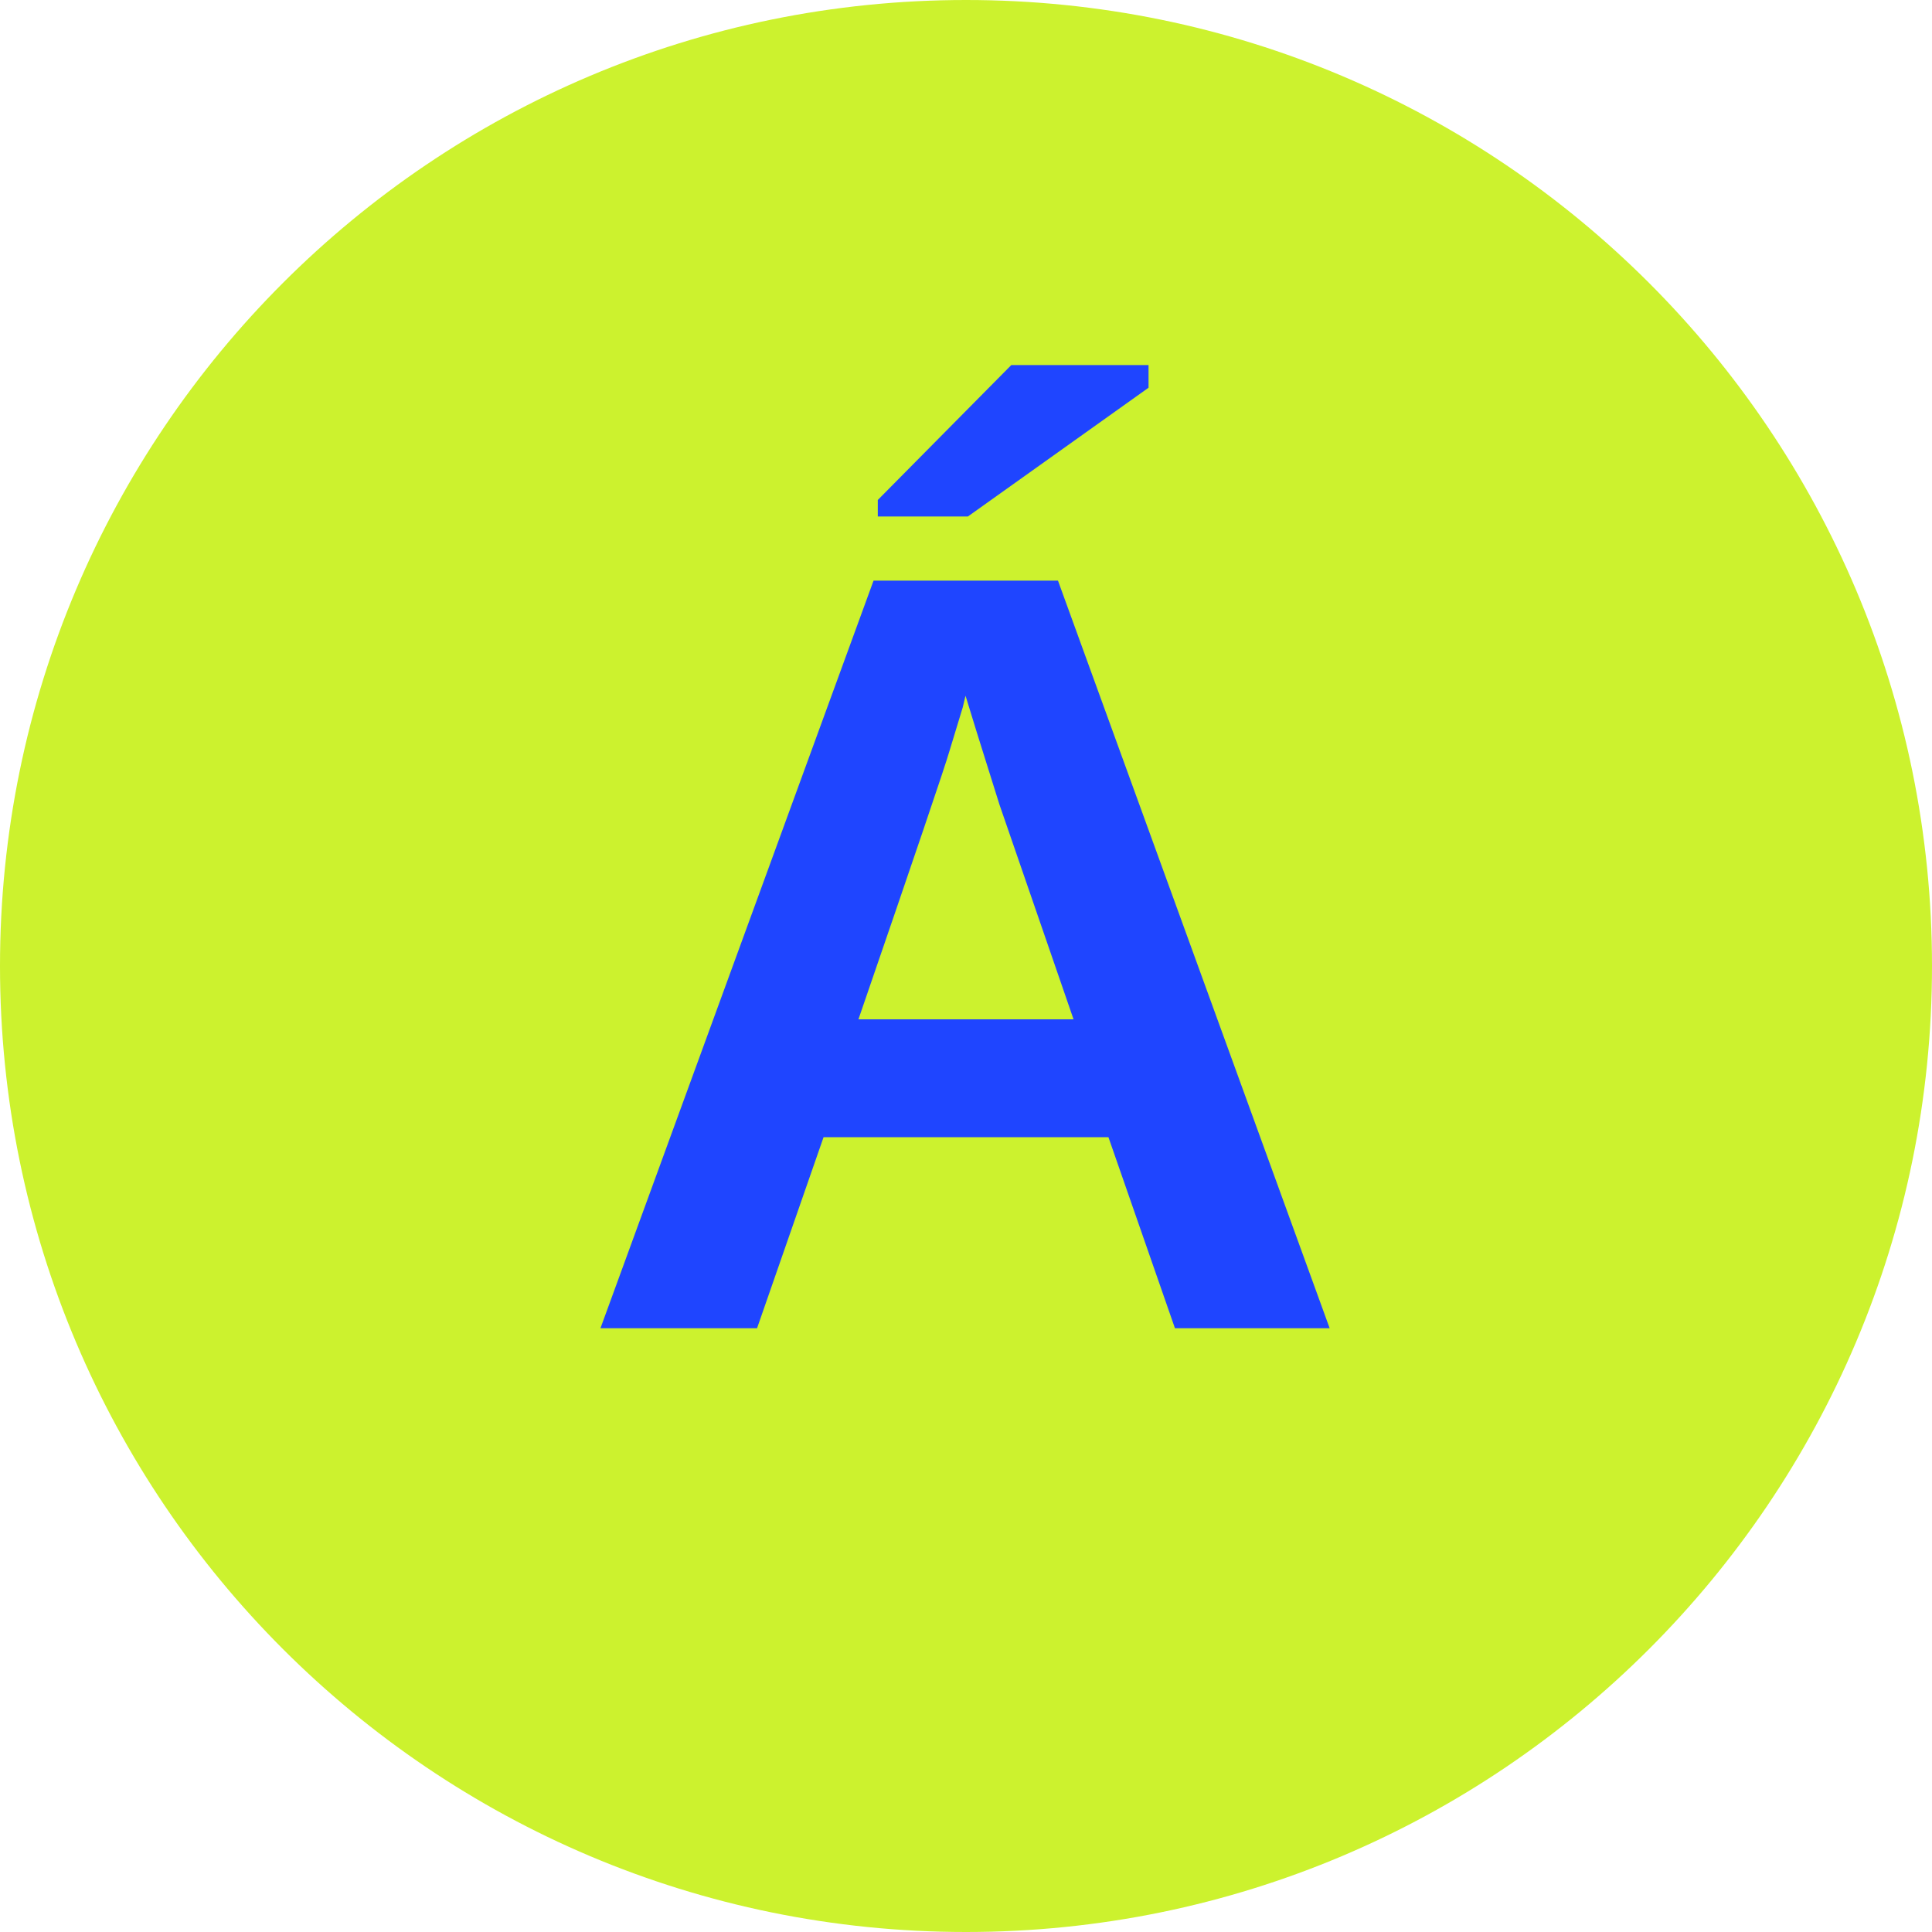
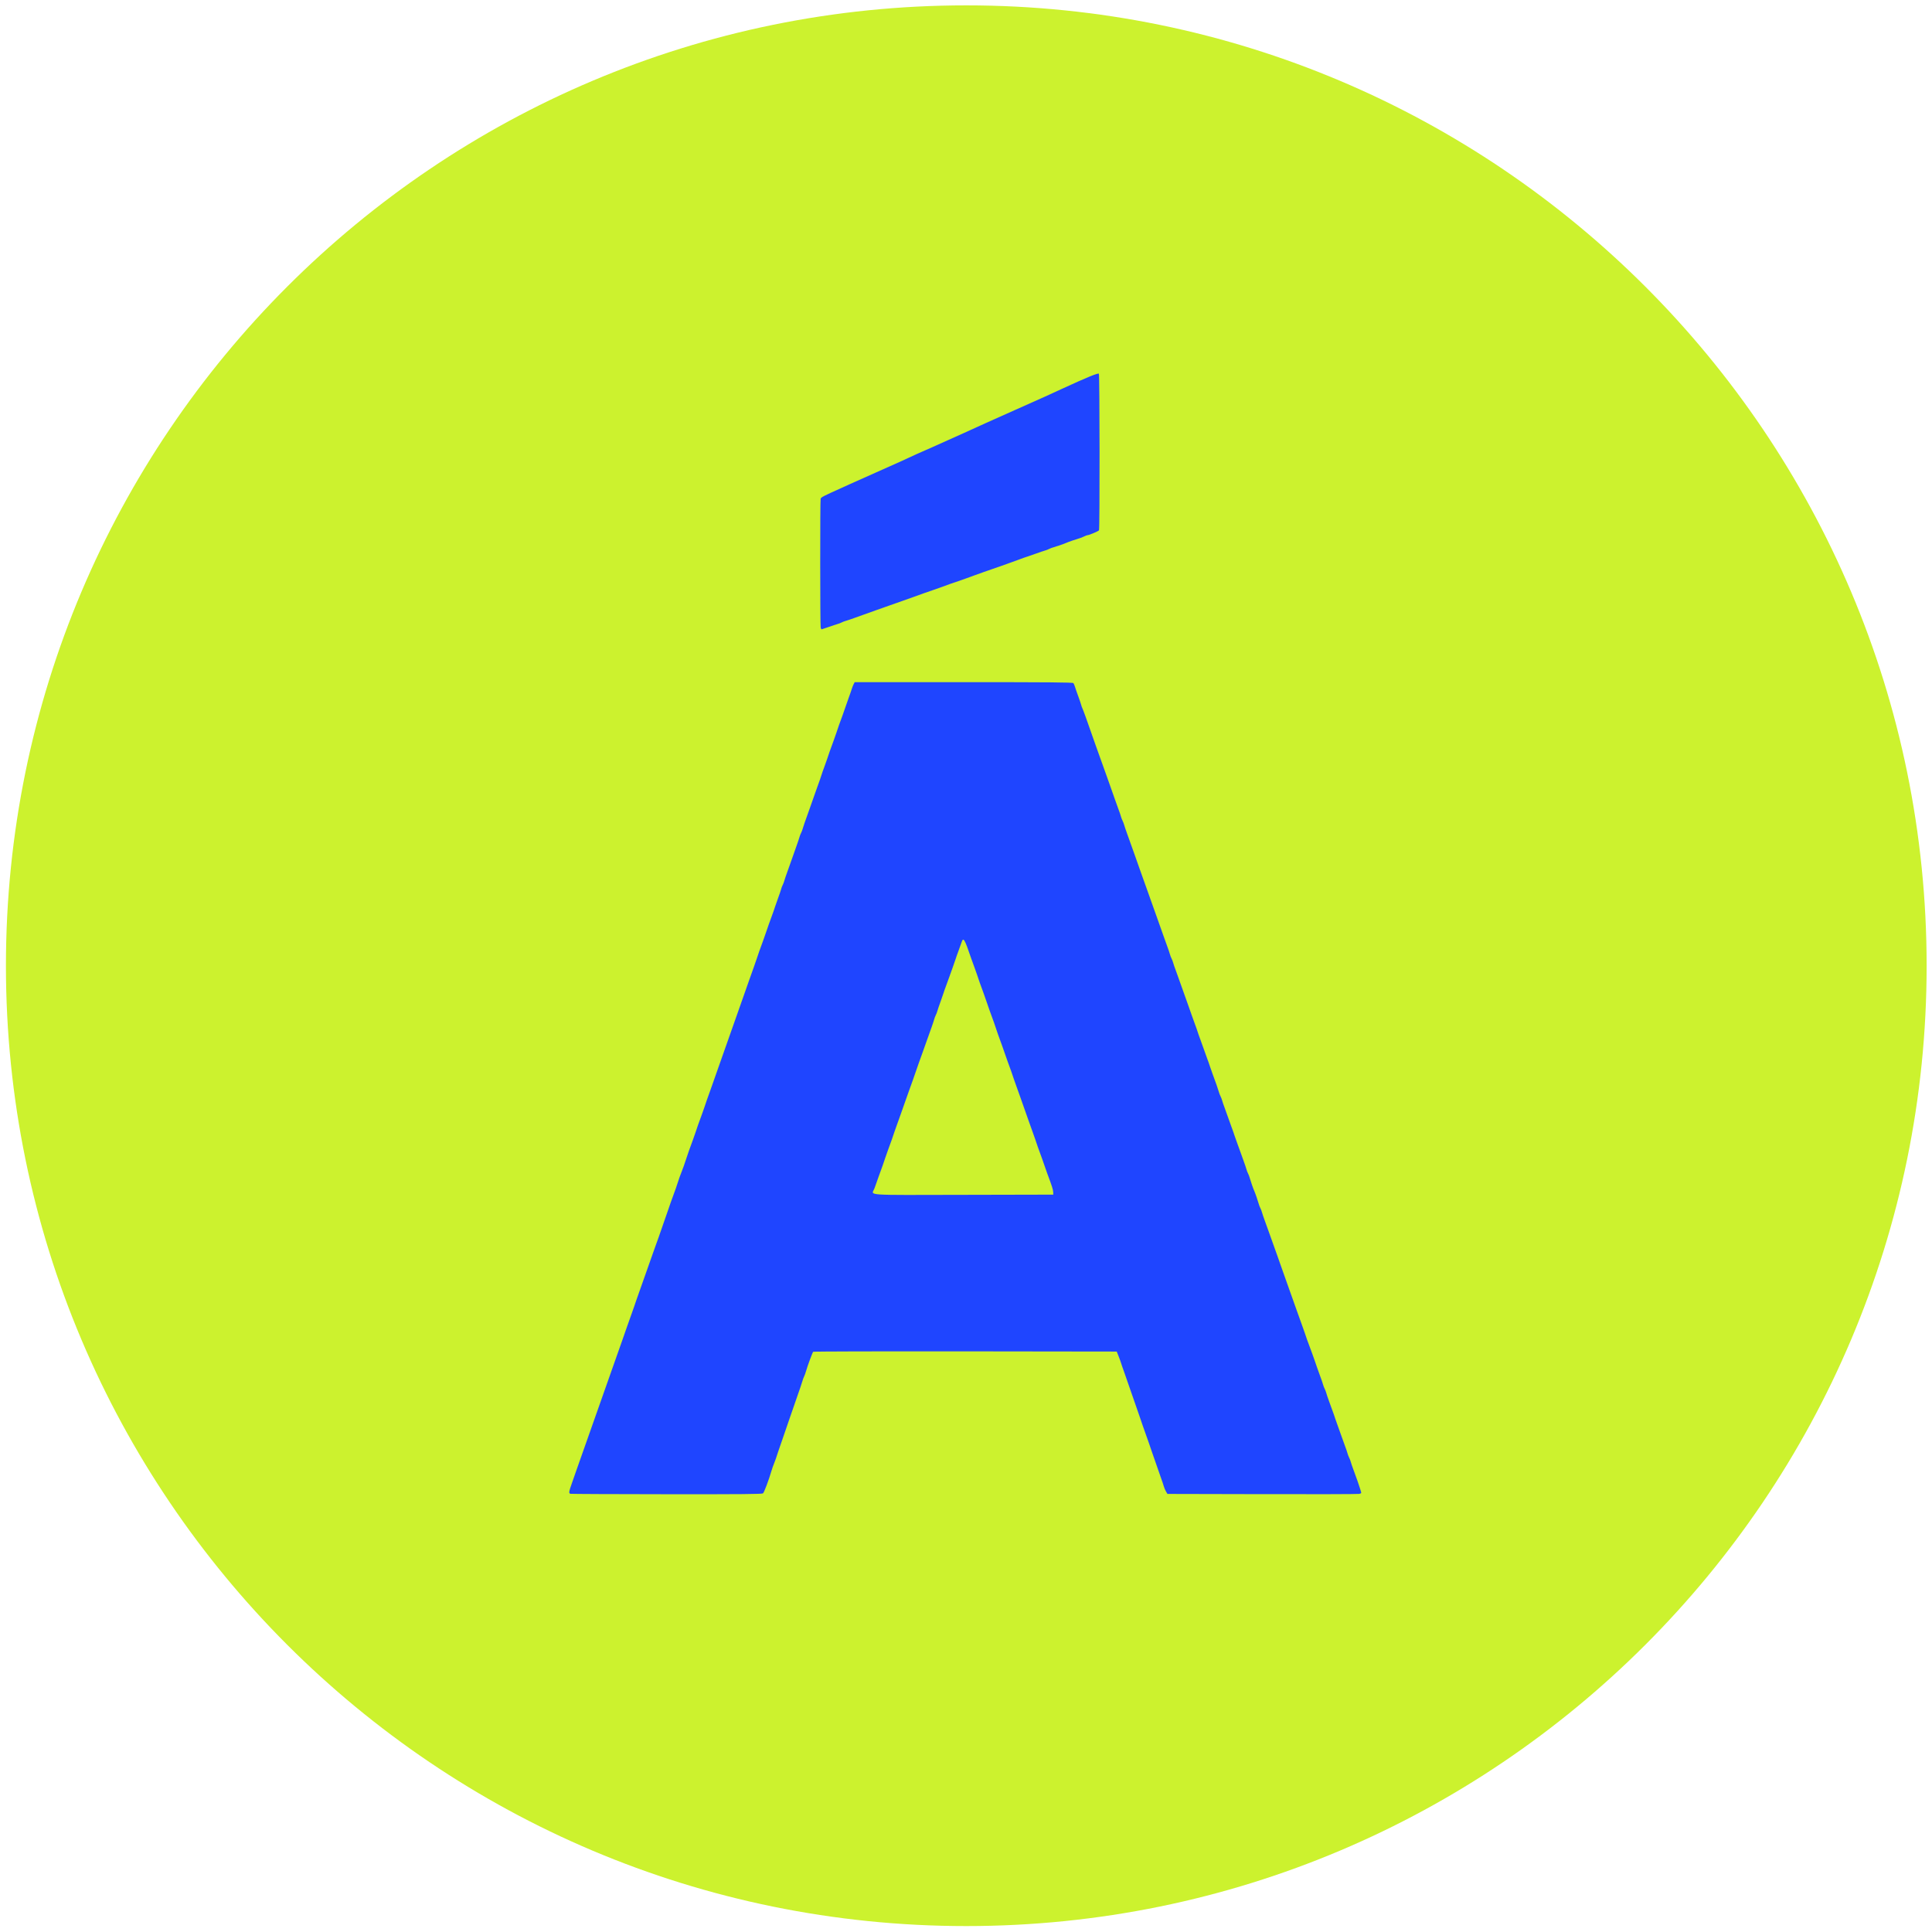
- <svg xmlns="http://www.w3.org/2000/svg" viewBox="0 0 64 64">
-   <circle cx="32" cy="32" r="32" fill="#CCF22E" />
-   <text x="32" y="44" text-anchor="middle" font-family="Poppins, Arial, sans-serif" font-weight="700" font-size="36" fill="#1F45FF">Á</text>
+ <svg xmlns="http://www.w3.org/2000/svg" viewBox="352.2 328.8 342.0 342.0" width="342" height="342">
+   <circle cx="523.25" cy="499.75" r="170.00" fill="#CCF22E" />
+   <g transform="translate(523.00,494.00) scale(0.271) translate(-540,-540)">
+     <path d="M282.38,906.16C281.16,905.84 281.28,904.97 283.30,899.25C284.27,896.50 285.48,893.01 286.00,891.50C286.51,889.99 287.86,886.16 289.00,883.00C290.14,879.84 291.49,876.01 292.00,874.50C292.51,872.99 293.86,869.16 295.00,866.00C296.14,862.84 297.49,859.01 298.00,857.50C298.51,855.99 299.86,852.16 301.00,849.00C302.14,845.84 303.49,842.01 304.00,840.50C304.51,838.99 305.86,835.16 307.00,832.00C308.14,828.84 309.49,825.01 310.00,823.50C310.89,820.86 314.46,810.75 316.53,805.00C317.07,803.49 318.29,800.00 319.23,797.25C320.17,794.50 321.53,790.67 322.25,788.75C322.97,786.83 323.76,784.58 324.01,783.75C324.25,782.92 324.90,781.01 325.46,779.50C326.98,775.34 330.95,764.11 332.00,761.00C332.51,759.49 333.86,755.66 335.00,752.50C336.14,749.34 337.38,745.85 337.75,744.75C338.12,743.65 339.13,740.84 340.00,738.50C340.86,736.16 341.76,733.58 342.00,732.75C342.25,731.92 343.14,729.34 344.00,727.00C344.86,724.66 345.75,722.08 346.00,721.25C346.24,720.42 347.14,717.84 347.99,715.50C351.20,706.72 351.56,705.71 352.00,704.25C352.71,701.89 354.49,696.85 355.00,695.75C355.50,694.67 357.26,689.69 358.01,687.25C358.58,685.36 360.55,679.81 362.25,675.25C362.97,673.33 363.76,671.08 364.01,670.25C364.57,668.40 366.50,662.92 368.25,658.25C368.97,656.33 369.76,654.08 370.01,653.25C370.47,651.72 371.35,649.22 375.01,639.00C376.14,635.84 377.49,632.01 378.00,630.50C378.51,628.99 379.86,625.16 381.00,622.00C382.14,618.84 383.49,615.01 384.00,613.50C384.51,611.99 385.86,608.16 387.00,605.00C388.14,601.84 389.49,598.01 390.00,596.50C390.86,593.95 394.23,584.39 396.52,578.00C397.06,576.49 398.17,573.34 398.98,571.00C399.79,568.66 401.15,564.84 402.01,562.50C402.86,560.16 403.77,557.58 404.01,556.75C404.57,554.91 406.50,549.43 408.25,544.75C408.97,542.83 409.76,540.58 410.00,539.75C410.24,538.92 411.14,536.34 411.99,534.00C415.22,525.18 415.56,524.21 415.99,522.75C416.24,521.92 417.15,519.34 418.01,517.00C418.88,514.66 419.76,512.07 419.97,511.24C420.17,510.41 420.64,509.17 421.00,508.50C421.36,507.83 421.83,506.59 422.05,505.76C422.26,504.93 423.14,502.34 423.99,500.00C424.85,497.66 426.21,493.84 427.02,491.50C427.83,489.16 429.18,485.34 430.02,483.00C430.86,480.66 431.73,478.07 431.95,477.24C432.17,476.41 432.64,475.17 433.00,474.50C433.36,473.83 433.84,472.59 434.06,471.76C434.46,470.25 435.11,468.39 439.01,457.50C440.14,454.34 441.49,450.51 442.00,449.00C442.50,447.49 443.51,444.68 444.23,442.75C444.95,440.82 445.85,438.24 446.22,437.00C446.59,435.76 447.50,433.18 448.23,431.25C448.96,429.32 449.76,427.07 450.01,426.25C450.57,424.40 452.50,418.92 454.25,414.25C454.97,412.32 455.76,410.07 456.01,409.25C456.57,407.40 458.50,401.92 460.25,397.25C460.97,395.32 461.76,393.07 462.00,392.25C462.24,391.43 463.15,388.84 464.01,386.50C464.88,384.16 465.82,381.46 466.10,380.50C466.38,379.54 466.93,378.13 467.32,377.38L468.03,376.00L539.20,376.00C595.54,376.00 610.48,376.13 610.89,376.62C611.17,376.97 611.63,378.04 611.91,379.00C612.19,379.96 613.12,382.66 613.99,385.00C614.85,387.34 615.74,389.95 615.97,390.82C616.19,391.68 616.52,392.63 616.70,392.92C617.04,393.47 620.33,402.52 622.01,407.50C622.51,409.01 623.86,412.84 625.00,416.00C626.14,419.16 627.39,422.65 627.77,423.75C628.15,424.85 629.16,427.66 630.01,430.00C630.87,432.34 631.88,435.15 632.25,436.25C632.62,437.35 633.86,440.84 635.00,444.00C636.14,447.16 637.49,450.99 638.00,452.50C638.50,454.01 639.51,456.82 640.24,458.75C640.97,460.68 641.74,462.93 641.95,463.76C642.17,464.59 642.64,465.83 643.00,466.50C643.36,467.17 643.83,468.41 644.05,469.24C644.27,470.07 645.14,472.66 645.99,475.00C646.84,477.34 647.85,480.15 648.23,481.25C648.61,482.35 649.86,485.84 651.00,489.00C652.14,492.16 653.49,495.99 654.00,497.50C654.50,499.01 655.51,501.82 656.22,503.75C656.94,505.68 658.19,509.16 659.00,511.50C659.81,513.84 661.17,517.66 662.02,520.00C662.87,522.34 663.88,525.15 664.25,526.25C664.62,527.35 665.86,530.84 667.00,534.00C668.14,537.16 669.38,540.65 669.75,541.75C670.12,542.85 671.13,545.66 672.00,548.00C672.86,550.34 673.74,552.93 673.95,553.76C674.17,554.59 674.64,555.83 675.00,556.50C675.36,557.17 675.83,558.41 676.05,559.24C676.26,560.07 677.03,562.33 677.76,564.25C678.49,566.17 679.50,568.99 680.00,570.50C680.88,573.09 683.83,581.39 686.06,587.50C686.61,589.01 687.48,591.49 687.99,593.00C688.50,594.51 689.51,597.33 690.24,599.25C690.97,601.17 691.76,603.42 692.00,604.25C692.24,605.08 693.03,607.33 693.76,609.25C694.49,611.17 695.49,613.99 696.00,615.50C696.51,617.01 697.51,619.83 698.24,621.75C698.97,623.67 699.76,625.92 700.00,626.75C700.24,627.58 701.03,629.83 701.75,631.75C703.78,637.17 705.50,642.10 705.94,643.76C706.16,644.59 706.64,645.83 707.00,646.50C707.36,647.17 707.83,648.41 708.05,649.24C708.26,650.07 709.03,652.33 709.76,654.25C710.49,656.17 711.49,658.99 712.00,660.50C712.51,662.01 713.51,664.83 714.24,666.75C714.97,668.67 715.76,670.92 716.00,671.75C716.24,672.58 717.03,674.83 717.76,676.75C718.49,678.67 719.39,681.15 719.76,682.25C720.13,683.35 721.13,686.16 722.00,688.50C722.86,690.84 723.74,693.43 723.95,694.26C724.17,695.09 724.64,696.33 725.00,697.00C725.36,697.67 725.84,698.91 726.05,699.74C726.55,701.63 728.38,706.92 729.00,708.25C729.62,709.58 731.45,714.87 731.95,716.76C732.16,717.59 732.64,718.83 733.00,719.50C733.36,720.17 733.83,721.41 734.05,722.24C734.26,723.07 735.14,725.66 736.00,728.00C736.87,730.34 737.88,733.15 738.25,734.25C738.92,736.23 742.13,745.22 744.06,750.50C744.61,752.01 745.48,754.49 745.99,756.00C746.51,757.51 747.86,761.34 749.00,764.50C750.14,767.66 751.38,771.15 751.75,772.25C752.12,773.35 753.13,776.16 753.98,778.50C754.83,780.84 756.19,784.66 757.00,787.00C757.81,789.34 759.06,792.83 759.78,794.75C760.49,796.67 761.49,799.49 762.00,801.00C763.30,804.93 764.02,806.94 765.01,809.50C765.49,810.74 766.32,812.99 766.86,814.50C767.40,816.01 768.12,818.04 768.46,819.00C768.81,819.96 769.50,821.99 770.00,823.50C770.51,825.01 771.51,827.83 772.24,829.75C772.97,831.67 773.74,833.93 773.95,834.76C774.17,835.59 774.64,836.83 775.00,837.50C775.36,838.17 775.83,839.41 776.05,840.24C776.26,841.07 777.14,843.66 777.99,846.00C781.22,854.82 781.56,855.79 781.99,857.25C782.24,858.08 783.03,860.33 783.76,862.25C784.49,864.17 785.49,866.99 786.00,868.50C786.51,870.01 787.51,872.83 788.24,874.75C788.97,876.67 789.74,878.93 789.95,879.76C790.17,880.59 790.64,881.83 791.00,882.50C791.36,883.17 791.83,884.41 792.05,885.24C792.26,886.07 793.03,888.33 793.75,890.25C795.51,894.97 797.44,900.42 797.98,902.25C798.23,903.08 798.58,904.24 798.77,904.84C799.05,905.78 798.87,905.98 797.42,906.23C796.50,906.40 767.98,906.47 734.03,906.39L672.31,906.25L671.35,904.61C670.82,903.70 670.20,902.24 669.97,901.36C669.74,900.47 668.86,897.84 668.00,895.50C667.14,893.16 666.24,890.58 666.00,889.75C665.76,888.92 664.86,886.34 664.00,884.00C663.14,881.66 662.24,879.08 661.99,878.25C661.74,877.42 660.98,875.17 660.29,873.25C656.79,863.43 654.40,856.60 654.00,855.25C653.76,854.42 652.86,851.84 652.00,849.50C651.14,847.16 650.24,844.58 650.00,843.75C649.76,842.92 648.86,840.34 648.00,838.00C647.14,835.66 646.24,833.08 646.00,832.25C645.76,831.42 644.86,828.84 644.00,826.50C643.14,824.16 642.25,821.58 642.02,820.75C641.78,819.92 641.05,817.90 640.39,816.25L639.19,813.25L540.25,813.12C485.83,813.05 441.12,813.18 440.91,813.39C440.44,813.86 437.18,822.71 436.23,826.09C435.87,827.37 435.32,828.91 435.00,829.50C434.68,830.09 434.12,831.63 433.76,832.91C433.40,834.20 432.05,838.17 430.78,841.75C429.50,845.33 428.25,848.92 428.01,849.75C427.76,850.58 426.86,853.16 426.01,855.50C425.16,857.84 424.16,860.76 423.78,862.00C423.40,863.24 422.04,867.17 420.77,870.75C419.49,874.33 418.25,877.92 418.01,878.75C417.31,881.13 415.92,885.10 415.12,887.00C414.72,887.96 414.09,889.76 413.73,891.00C411.94,897.15 408.87,905.32 408.13,905.88C407.48,906.37 394.20,906.49 345.28,906.44C311.16,906.41 282.86,906.28 282.38,906.16ZM597.68,709.00C597.60,707.36 596.93,705.26 593.75,696.75C593.03,694.83 592.24,692.58 592.00,691.75C591.76,690.92 590.97,688.67 590.25,686.75C588.50,682.08 586.57,676.60 586.01,674.75C585.76,673.92 584.97,671.67 584.24,669.75C583.51,667.83 582.50,665.01 582.00,663.50C581.49,661.99 580.14,658.16 579.00,655.00C577.86,651.84 576.51,648.01 576.00,646.50C575.50,644.99 574.49,642.17 573.76,640.25C573.03,638.33 572.24,636.08 571.99,635.25C571.43,633.40 569.50,627.92 567.75,623.25C567.03,621.33 566.24,619.08 566.00,618.25C565.76,617.42 564.97,615.17 564.25,613.25C562.55,608.69 560.58,603.14 560.01,601.25C559.56,599.79 559.19,598.75 555.99,590.00C555.14,587.66 554.24,585.08 554.00,584.25C553.76,583.42 552.97,581.17 552.25,579.25C550.50,574.58 548.57,569.10 548.01,567.25C547.76,566.42 546.97,564.17 546.24,562.25C545.51,560.33 544.61,557.85 544.24,556.75C539.63,543.23 539.01,542.22 537.72,546.28C537.37,547.36 536.49,549.83 535.76,551.75C535.03,553.67 534.24,555.92 534.00,556.75C533.76,557.58 532.86,560.16 532.00,562.50C531.13,564.84 530.13,567.65 529.76,568.75C529.39,569.85 528.49,572.33 527.76,574.25C527.03,576.17 526.24,578.42 526.00,579.25C525.75,580.08 524.86,582.66 524.00,585.00C523.14,587.34 522.27,589.93 522.05,590.76C521.83,591.59 521.36,592.83 521.00,593.50C520.64,594.17 520.17,595.41 519.96,596.24C519.75,597.07 519.01,599.33 518.31,601.25C515.74,608.37 512.91,616.31 512.25,618.25C511.88,619.35 510.87,622.16 510.00,624.50C509.14,626.84 508.24,629.42 508.00,630.25C507.76,631.08 506.86,633.66 506.00,636.00C505.13,638.34 504.12,641.15 503.75,642.25C503.38,643.35 502.14,646.84 501.00,650.00C499.86,653.16 498.51,656.99 498.00,658.50C497.50,660.01 496.49,662.83 495.76,664.75C495.03,666.67 494.24,668.92 493.99,669.75C493.43,671.60 491.50,677.08 489.75,681.75C489.03,683.67 488.24,685.92 487.99,686.75C487.44,688.59 485.50,694.06 483.75,698.75C483.03,700.67 482.32,702.70 482.17,703.25C482.02,703.80 481.44,705.41 480.88,706.83C479.05,711.45 472.91,711.02 539.11,710.88L597.75,710.75L597.68,709.00ZM445.82,340.38C445.44,338.97 445.41,257.63 445.79,256.24C446.06,255.21 446.95,254.74 459.62,249.04C460.79,248.52 463.21,247.41 465.00,246.59C466.79,245.76 474.44,242.35 482.00,239.00C489.56,235.65 497.10,232.29 498.75,231.52C507.47,227.45 509.71,226.44 514.75,224.27C517.77,222.97 520.65,221.70 521.14,221.44C521.63,221.18 525.12,219.61 528.89,217.95C532.66,216.28 537.21,214.24 539.00,213.42C540.79,212.59 542.92,211.62 543.75,211.26C545.74,210.40 550.00,208.46 554.00,206.60C555.79,205.76 564.45,201.90 573.25,198.00C582.05,194.10 590.71,190.24 592.50,189.41C594.29,188.59 596.65,187.50 597.75,187.00C598.85,186.49 601.44,185.31 603.50,184.36C619.97,176.78 627.11,173.86 627.54,174.54C628.07,175.39 628.15,275.99 627.62,276.81C627.23,277.41 621.09,280.00 620.06,280.00C619.73,280.00 618.73,280.37 617.85,280.83C616.97,281.29 615.58,281.84 614.75,282.05C612.86,282.56 607.57,284.39 606.25,285.00C604.92,285.62 599.63,287.45 597.74,287.95C596.91,288.16 595.67,288.64 595.00,289.00C594.33,289.36 593.09,289.83 592.26,290.05C591.43,290.27 588.84,291.14 586.50,292.00C584.16,292.86 581.58,293.75 580.75,294.00C579.92,294.24 577.67,295.03 575.75,295.76C573.83,296.49 571.35,297.39 570.25,297.76C569.15,298.13 566.34,299.13 564.00,300.00C561.66,300.86 559.08,301.76 558.25,302.00C557.42,302.24 554.84,303.14 552.50,304.00C550.16,304.87 547.35,305.87 546.25,306.24C545.15,306.61 542.67,307.51 540.75,308.24C538.83,308.97 536.58,309.76 535.75,310.01C533.90,310.57 528.42,312.50 523.75,314.25C521.83,314.97 519.58,315.76 518.75,316.00C517.92,316.24 515.34,317.14 513.00,318.00C510.66,318.87 507.85,319.88 506.75,320.25C505.65,320.62 502.16,321.86 499.00,323.00C495.84,324.14 492.01,325.49 490.50,326.00C488.99,326.51 485.16,327.86 482.00,329.00C478.84,330.14 475.35,331.39 474.25,331.77C473.15,332.15 470.34,333.16 468.00,334.01C465.66,334.86 463.07,335.73 462.24,335.95C461.41,336.17 460.17,336.64 459.50,337.00C458.83,337.36 457.59,337.83 456.76,338.05C455.93,338.27 453.34,339.13 451.00,339.96C448.66,340.79 446.61,341.48 446.43,341.49C446.26,341.49 445.98,340.99 445.82,340.38Z" fill="#1F45FF" fill-rule="evenodd" />
+   </g>
</svg>
